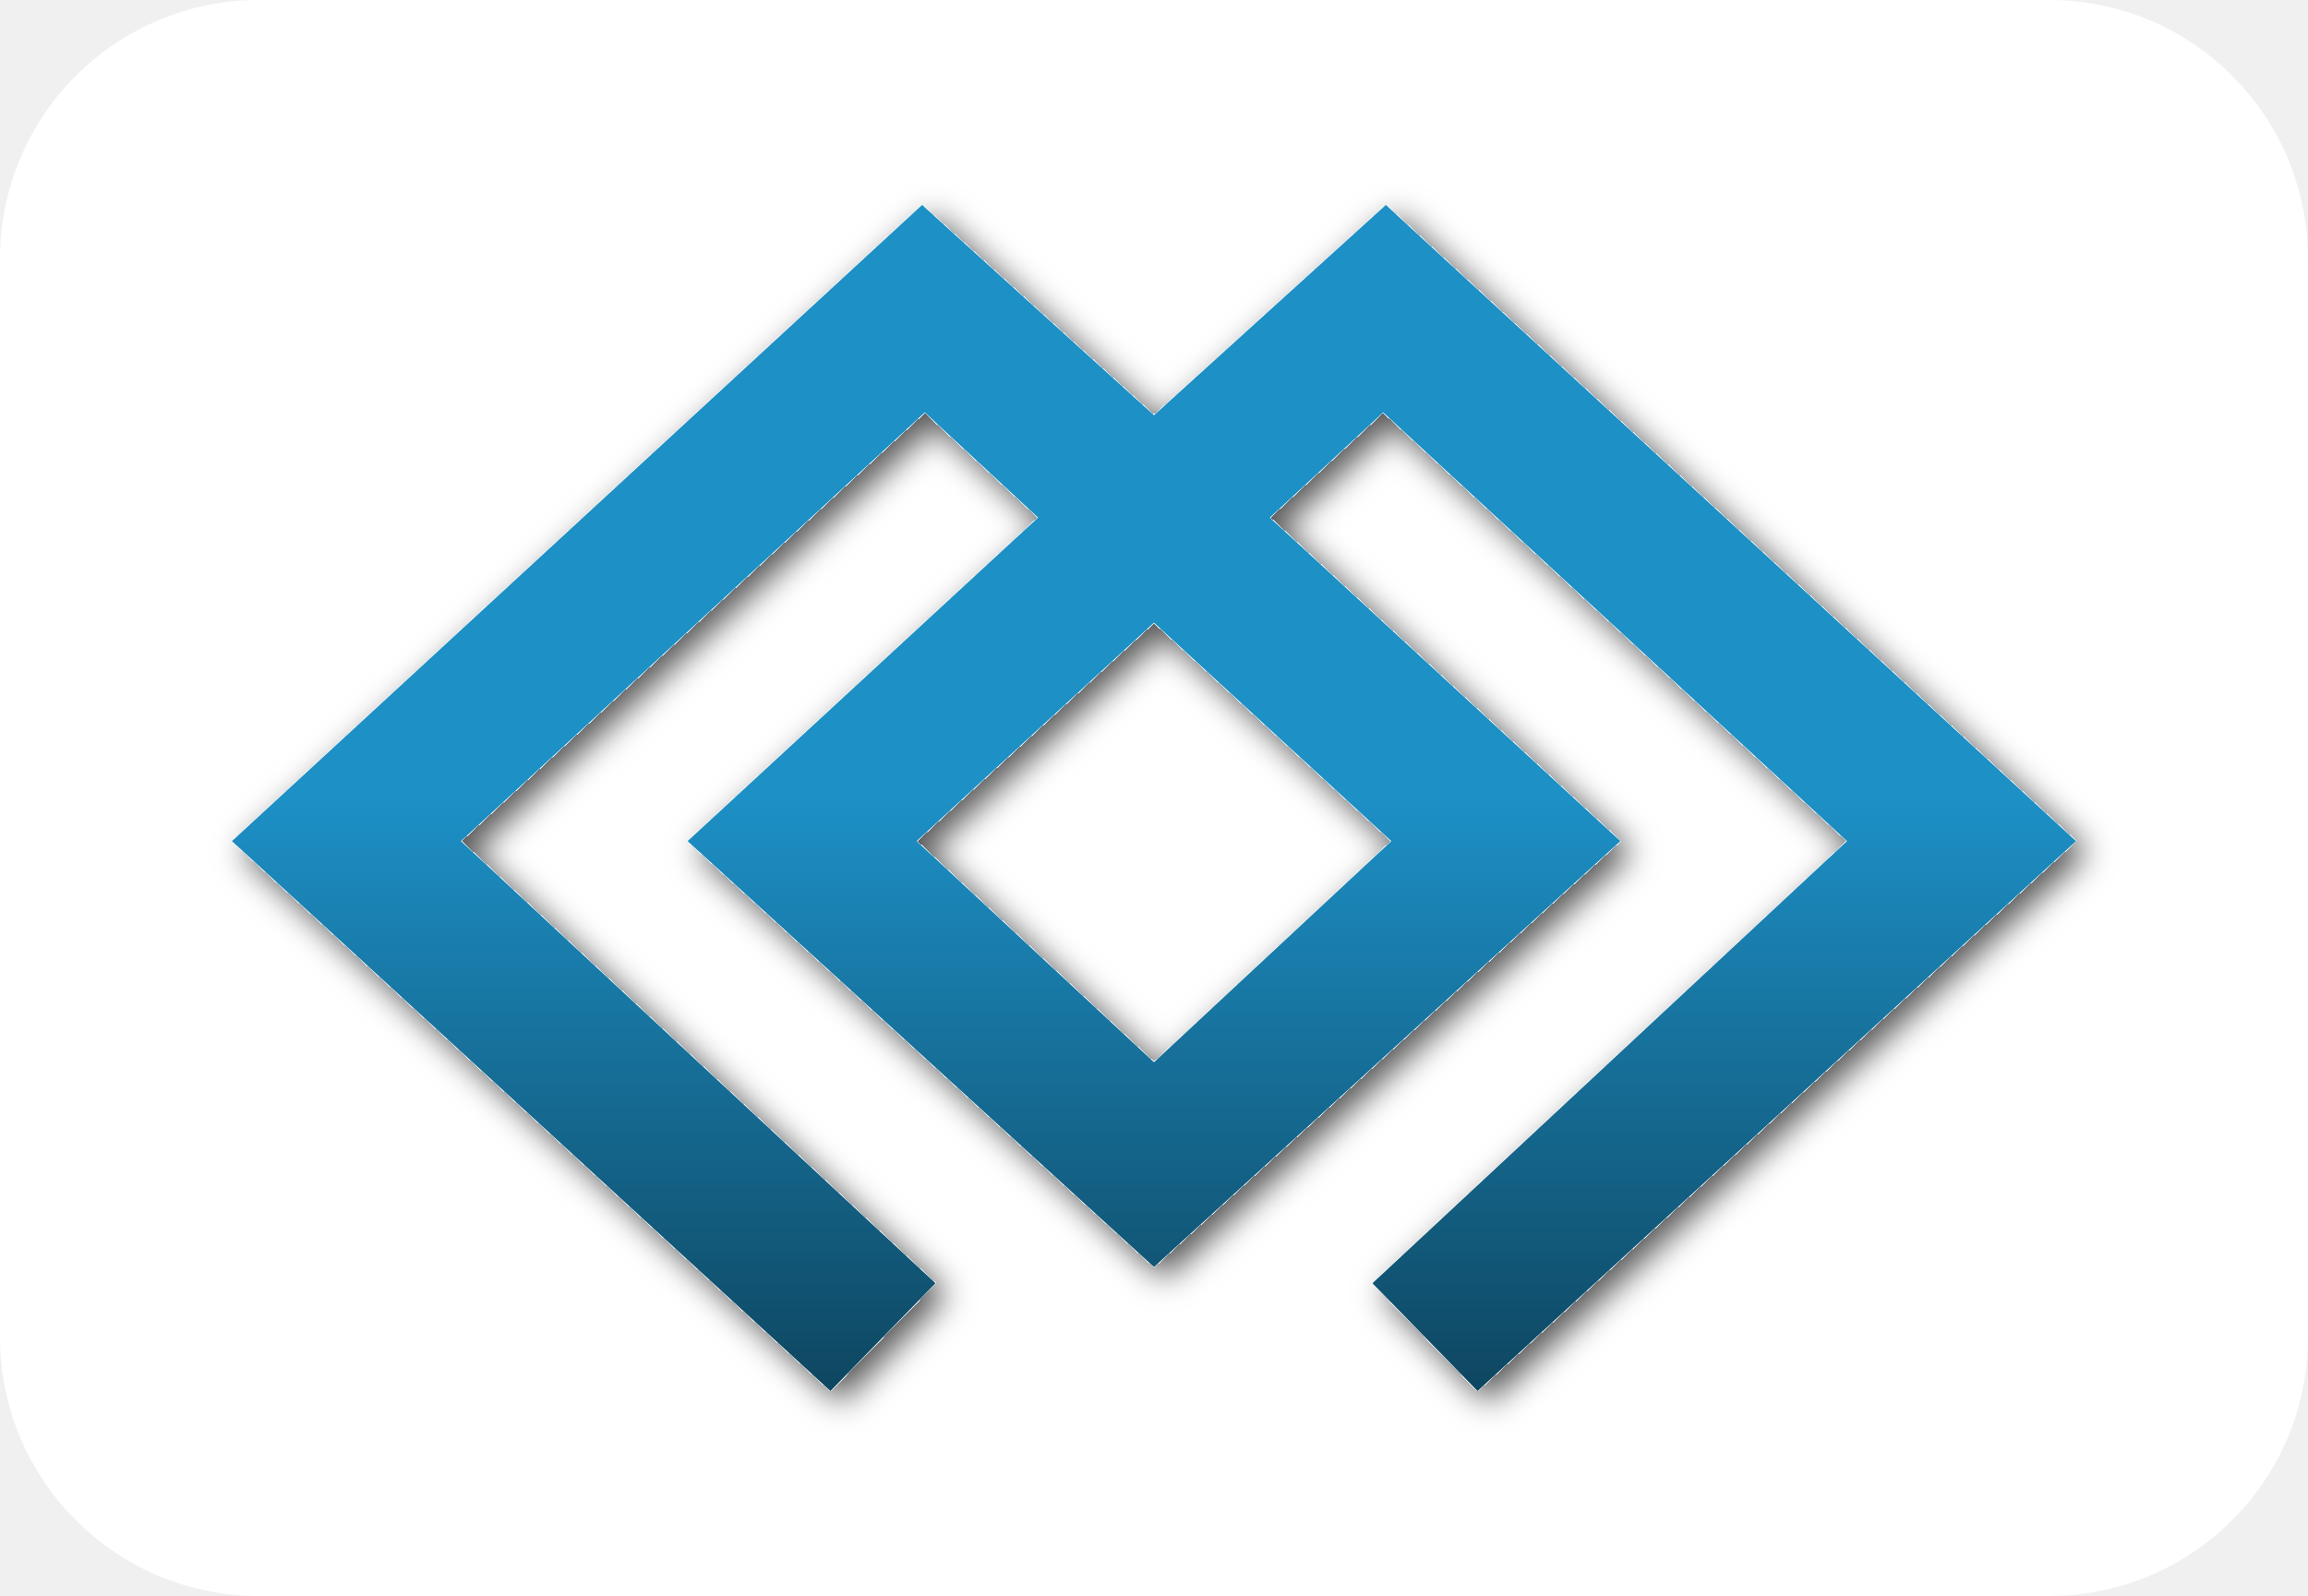
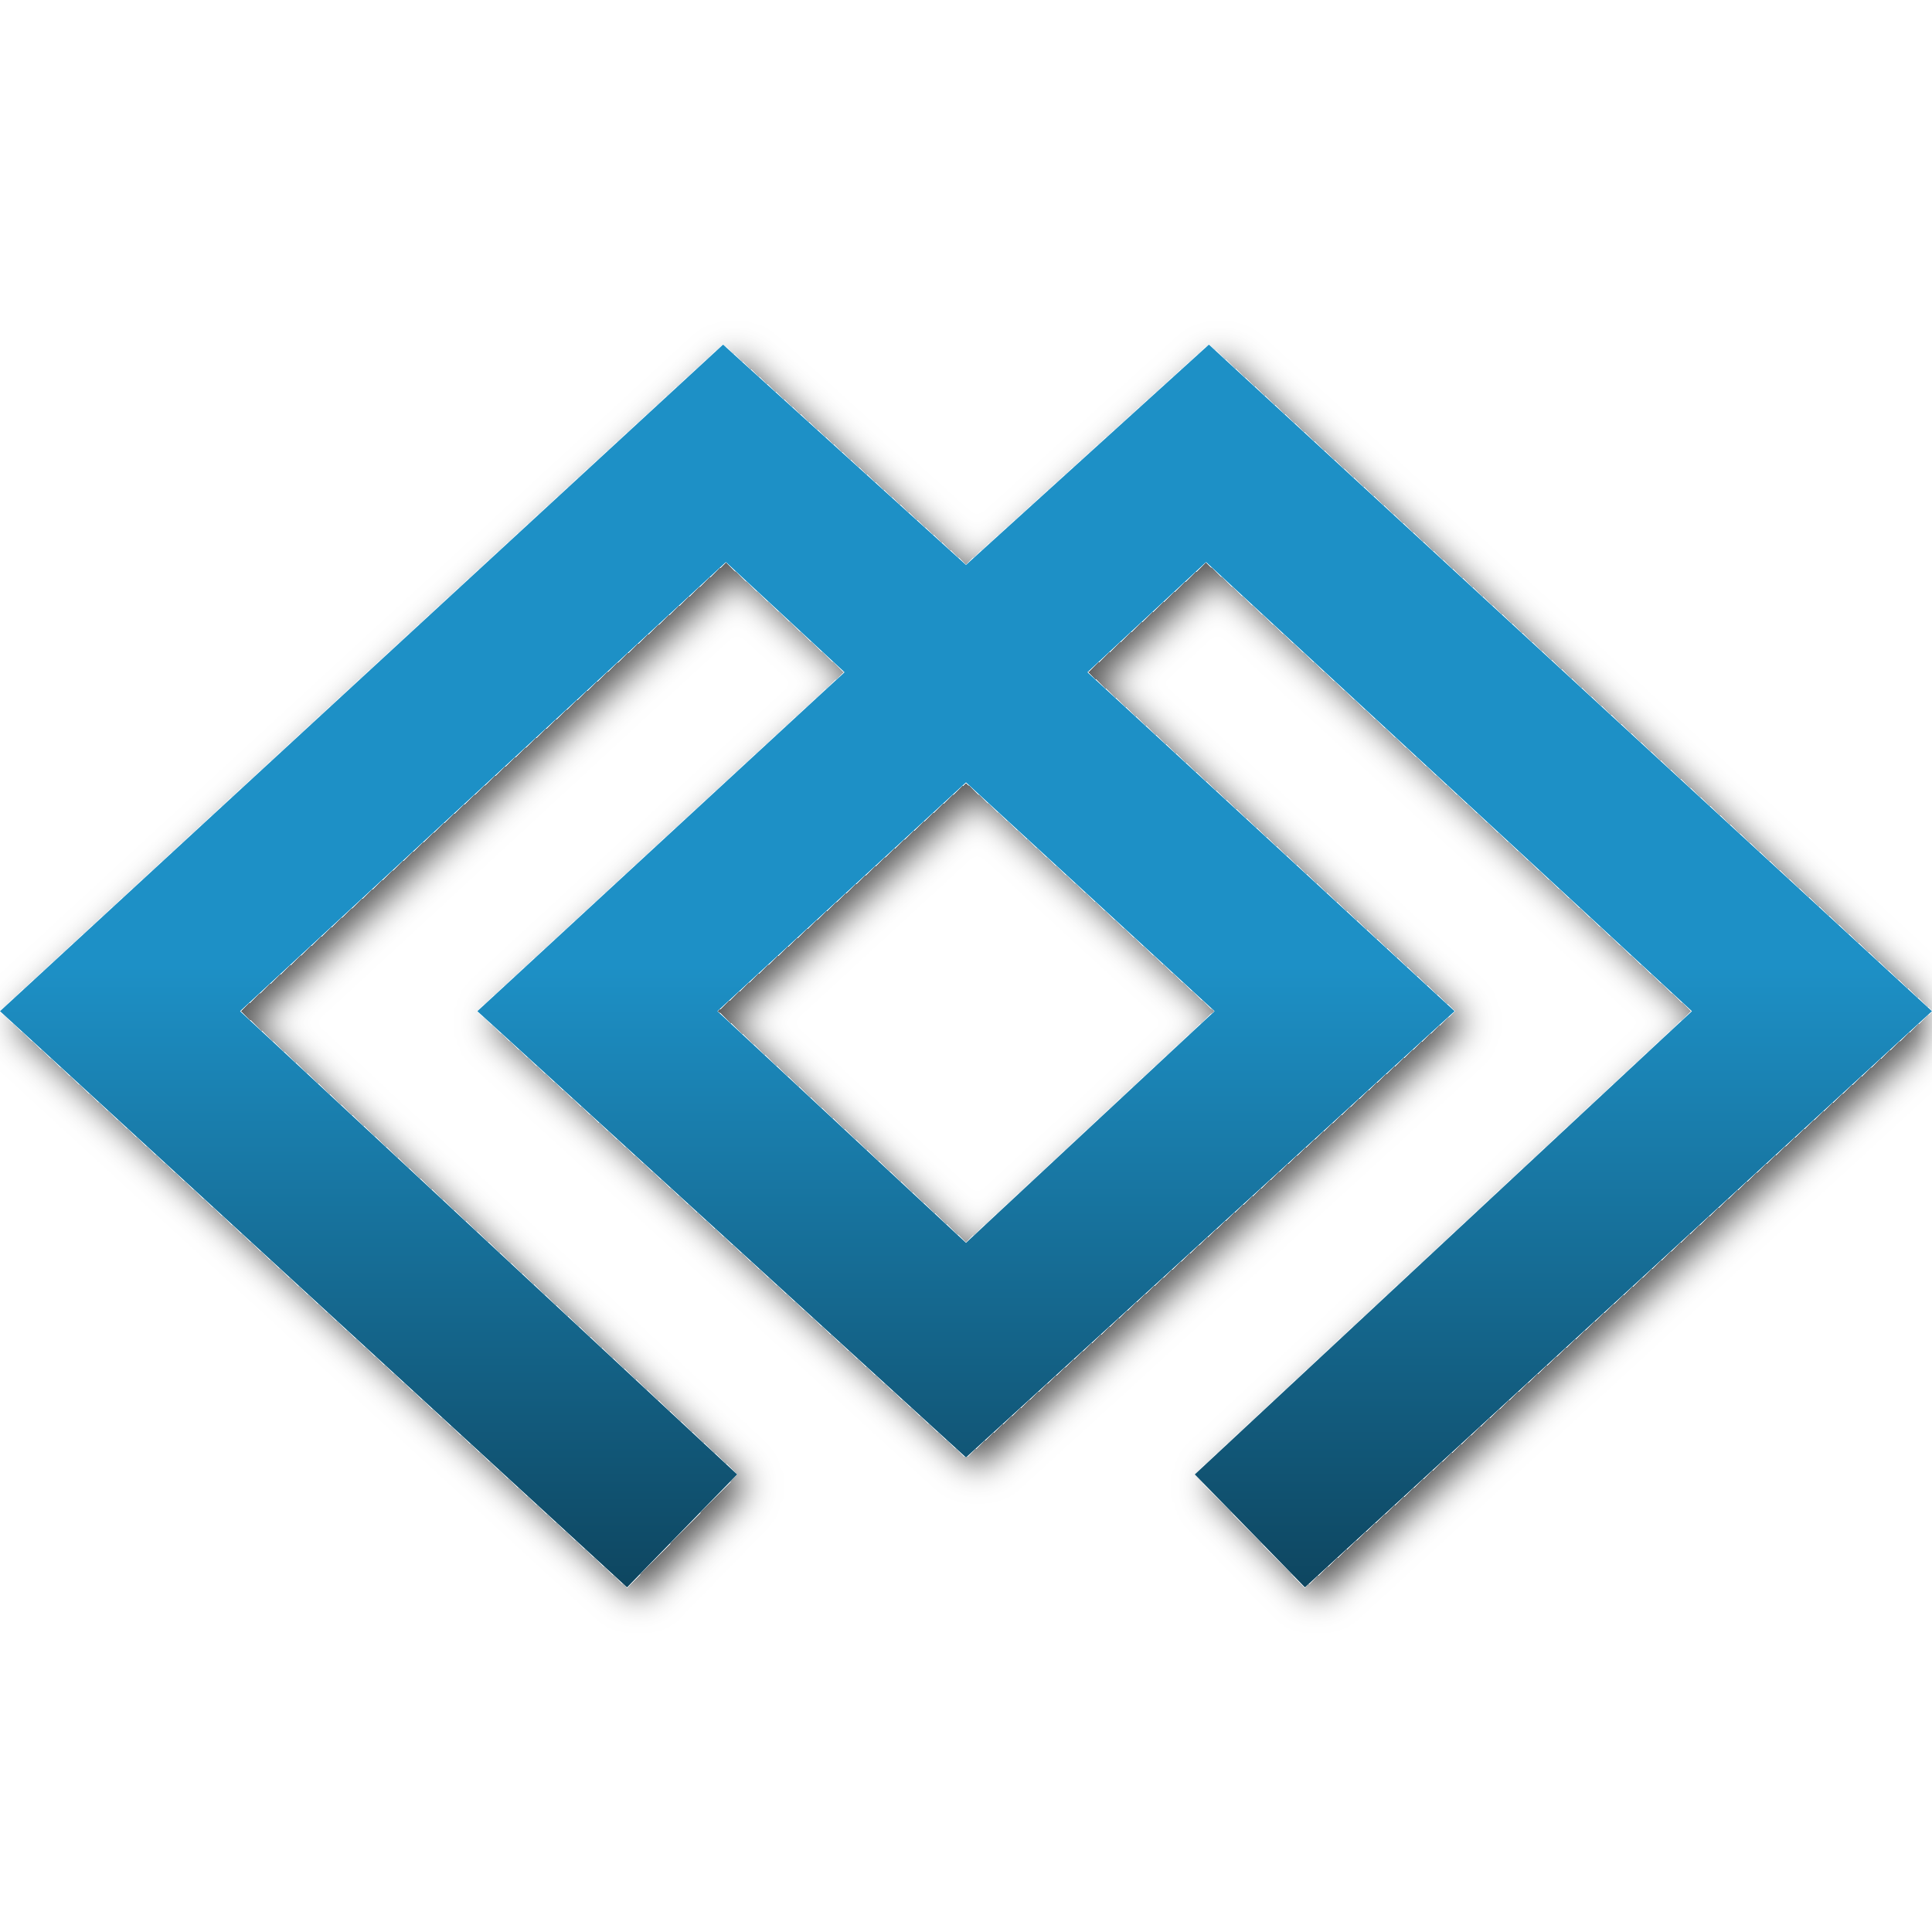
- <svg xmlns="http://www.w3.org/2000/svg" width="428" height="296" viewBox="0 0 428 296" fill="none">
-   <rect width="428" height="296" rx="48" fill="white" />
+ <svg xmlns="http://www.w3.org/2000/svg" width="512" height="512" viewBox="43 -23 342 342" fill="none">
+   <rect x="43" y="-23" width="342" height="342" fill="white" />
  <g filter="url(#filter0_d_39_38)">
    <path fill-rule="evenodd" clip-rule="evenodd" d="M171 38L43 156L154 258L173.5 238L85.5 156L171.5 76.5L192.5 96L127.5 156L214 235L300.5 156L235.5 96L256.5 76.5L342.5 156L254.5 238L274 258L385 156L257 38L214 77L171 38ZM214 115.5L170 156L214 197L258 156L214 115.5Z" fill="url(#paint0_linear_39_38)" />
  </g>
  <defs>
    <filter id="filter0_d_39_38" x="39" y="34" width="354" height="232" filterUnits="userSpaceOnUse" color-interpolation-filters="sRGB">
      <feFlood flood-opacity="0" result="BackgroundImageFix" />
      <feColorMatrix in="SourceAlpha" type="matrix" values="0 0 0 0 0 0 0 0 0 0 0 0 0 0 0 0 0 0 127 0" result="hardAlpha" />
      <feOffset dx="2" dy="2" />
      <feGaussianBlur stdDeviation="3" />
      <feComposite in2="hardAlpha" operator="out" />
      <feColorMatrix type="matrix" values="0 0 0 0 0.335 0 0 0 0 0.335 0 0 0 0 0.335 0 0 0 1 0" />
      <feBlend mode="normal" in2="BackgroundImageFix" result="effect1_dropShadow_39_38" />
      <feBlend mode="normal" in="SourceGraphic" in2="effect1_dropShadow_39_38" result="shape" />
    </filter>
    <linearGradient id="paint0_linear_39_38" x1="214" y1="258" x2="214" y2="38" gradientUnits="userSpaceOnUse">
      <stop stop-color="#0E4660" />
      <stop offset="0.5" stop-color="#1D90C6" />
    </linearGradient>
  </defs>
</svg>
